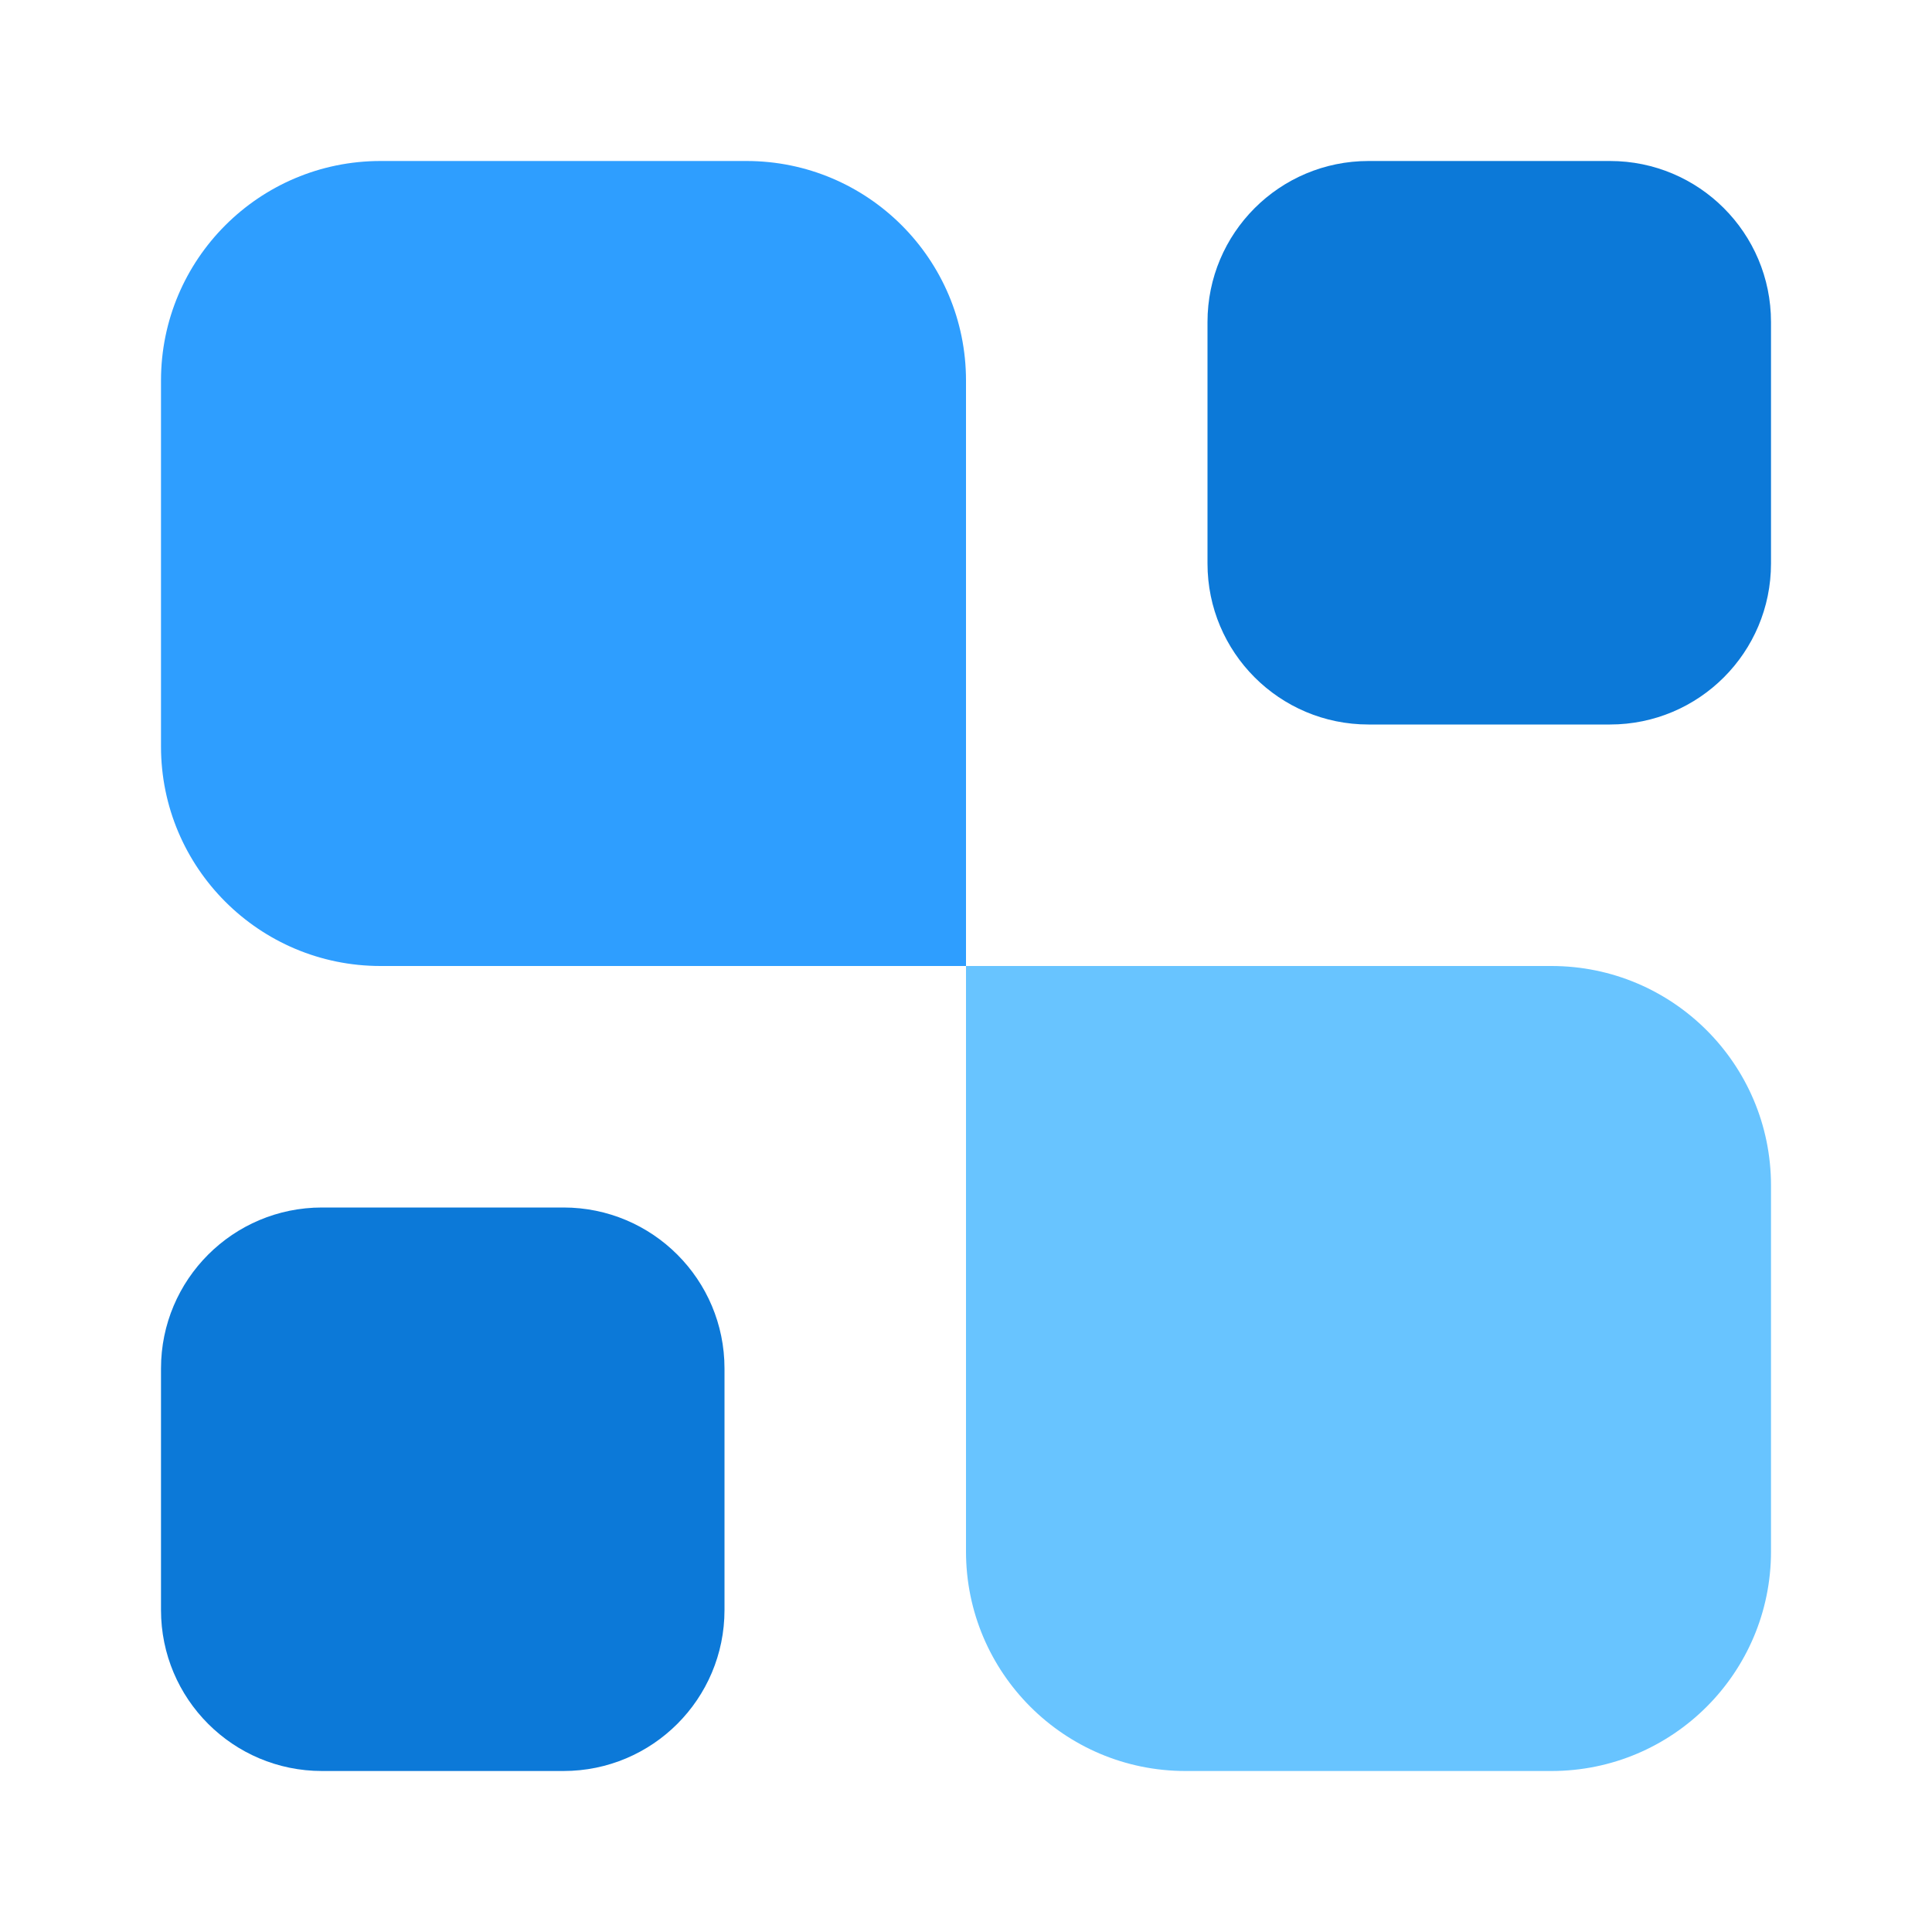
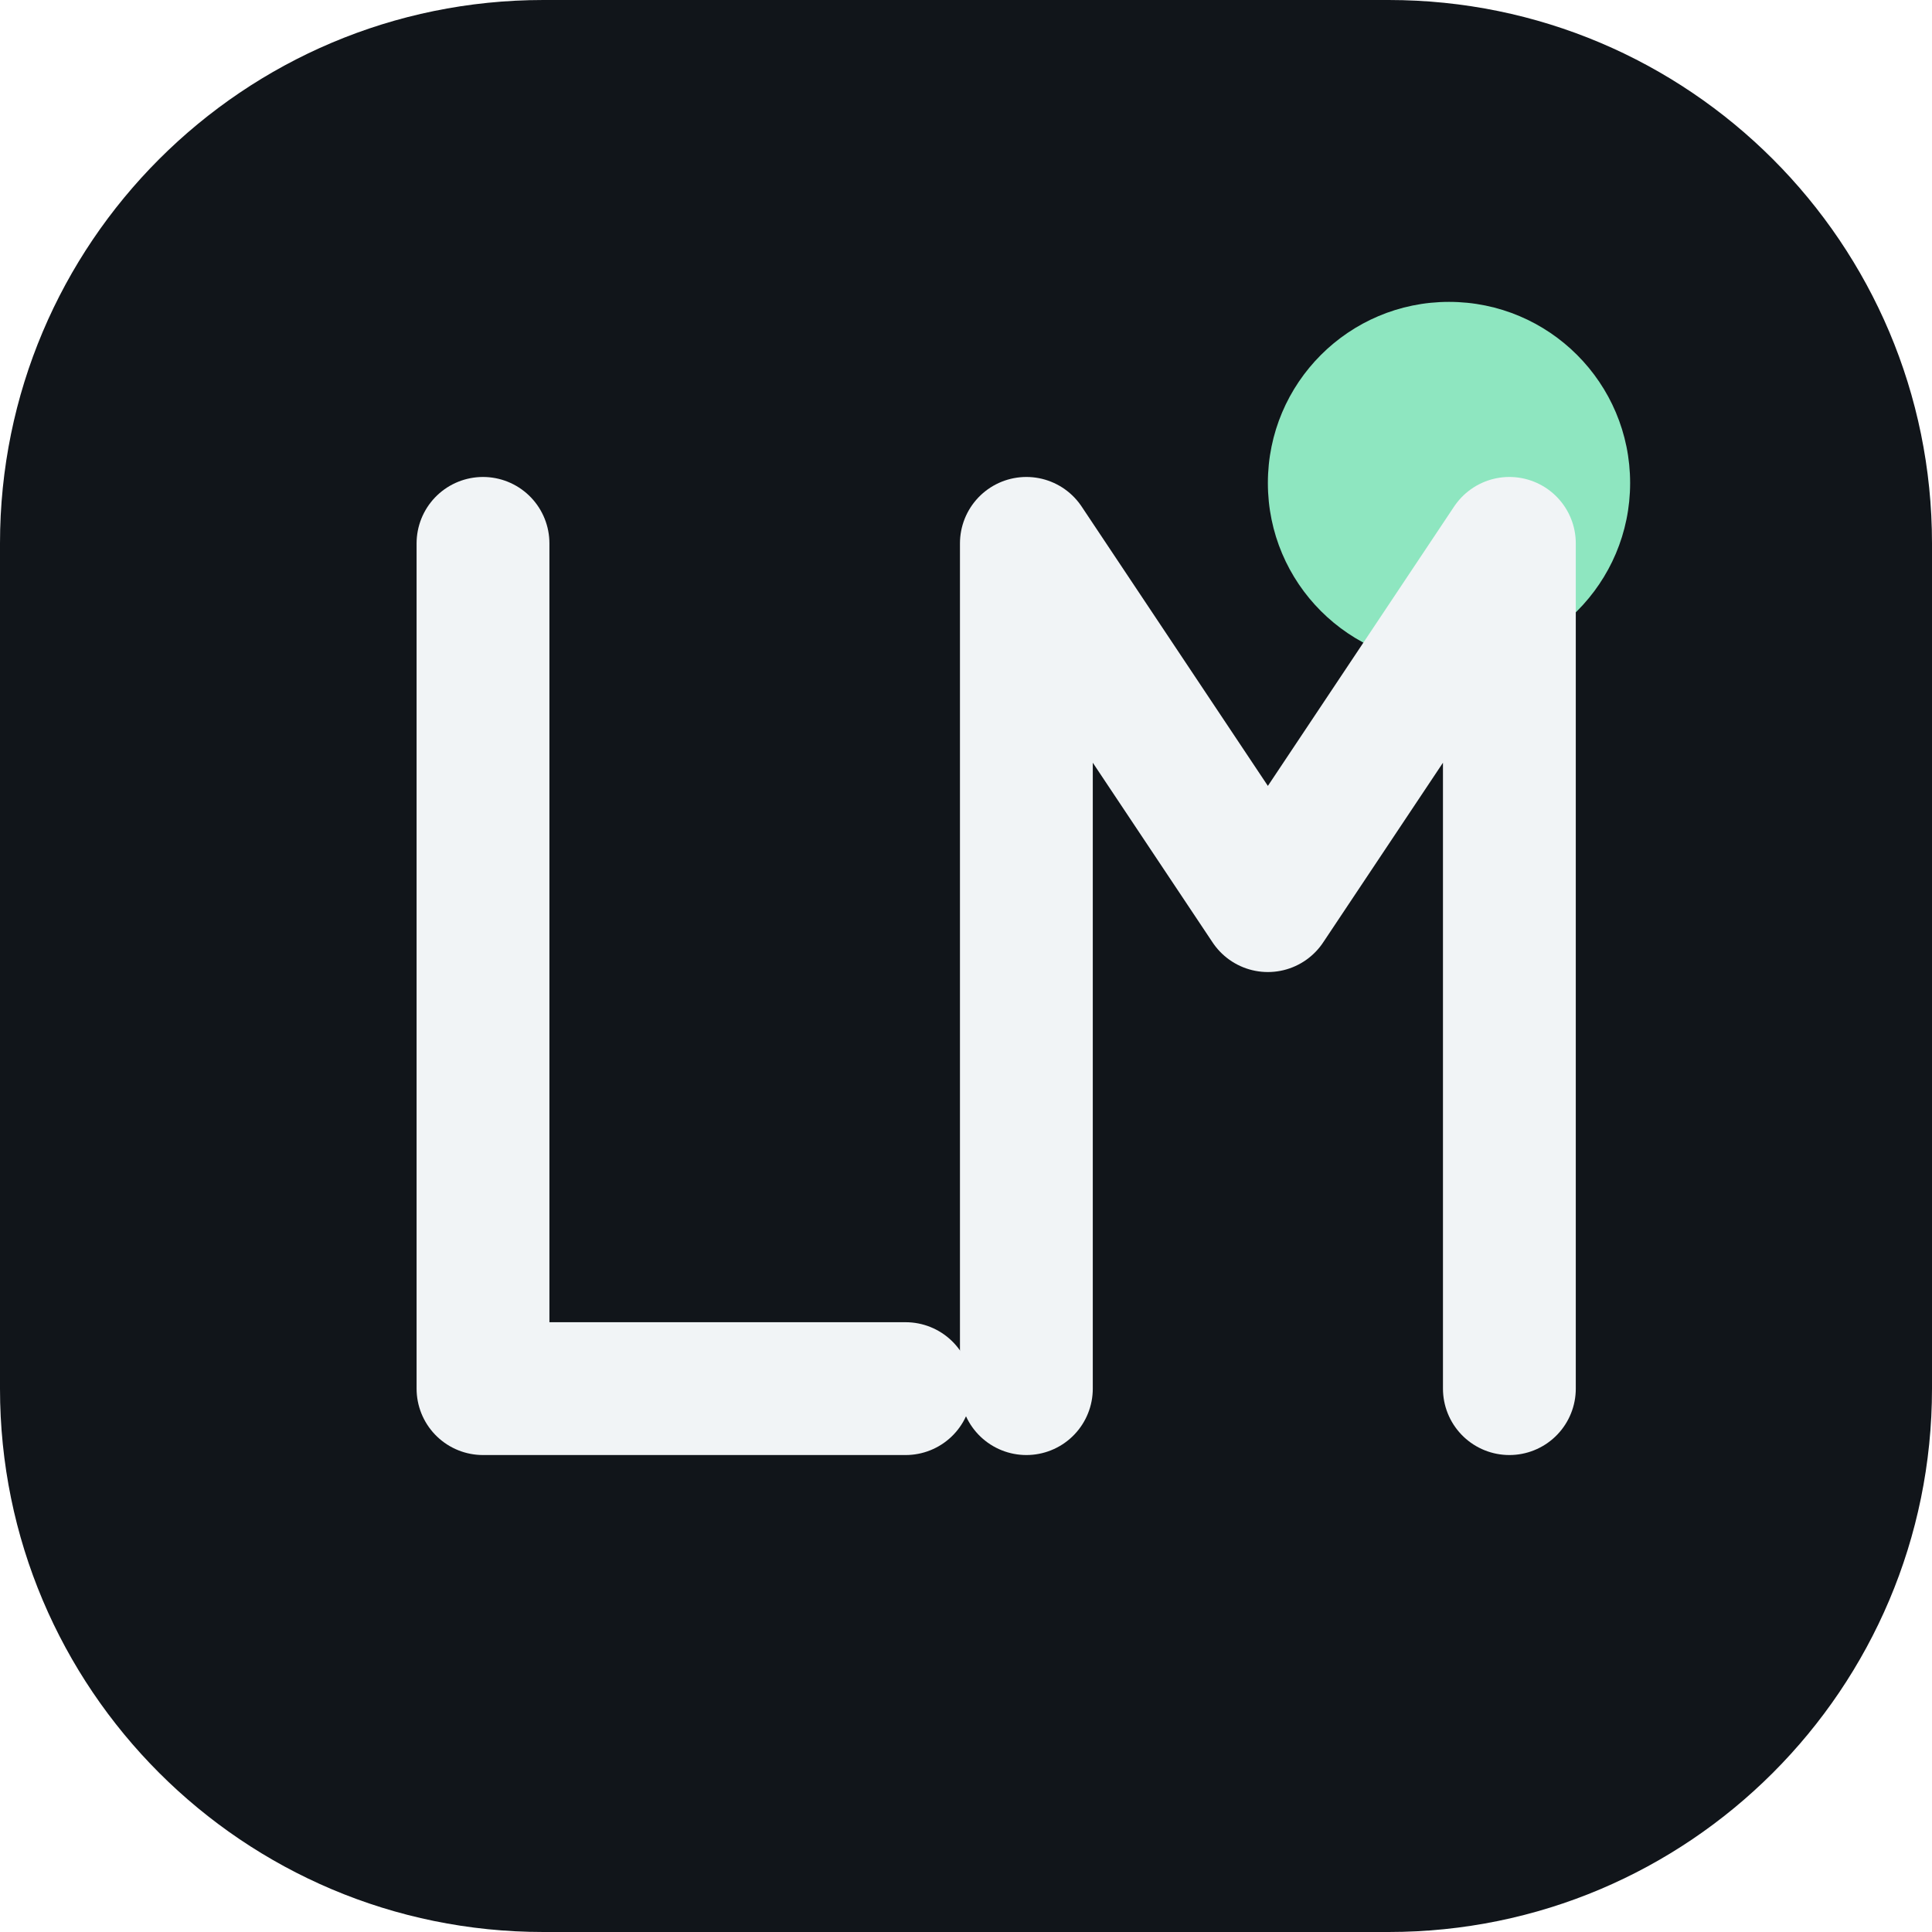
- <svg xmlns="http://www.w3.org/2000/svg" width="24" height="24" viewBox="0 0 24 24" fill="none">
-   <path d="M22 19.273C22 20.779 20.779 22 19.273 22H14.727C13.221 22 12 20.779 12 19.273V12H19.273C20.779 12 22 13.221 22 14.727V19.273Z" fill="#68C4FF" />
-   <path d="M20 2C21.105 2 22 2.895 22 4V7C22 8.105 21.105 9 20 9H17C15.895 9 15 8.105 15 7V4C15 2.895 15.895 2 17 2H20Z" fill="#0C79D8" />
-   <path d="M7 15C8.105 15 9 15.895 9 17V20C9 21.105 8.105 22 7 22H4C2.895 22 2 21.105 2 20V17C2 15.895 2.895 15 4 15H7Z" fill="#0C79D8" />
-   <path d="M12 12H4.727C3.221 12 2 10.779 2 9.273V4.727C2 3.221 3.221 2 4.727 2H9.273C10.779 2 12 3.221 12 4.727V12Z" fill="#2E9EFF" />
+ <svg xmlns="http://www.w3.org/2000/svg" width="32" height="32" viewBox="0 0 32 32" fill="none">
+   <rect width="32" height="32" rx="9" fill="#11151A" />
+   <circle cx="24" cy="8" r="3" fill="#8EE6C0" />
+   <path d="M8 9V23H15" stroke="#F1F4F6" stroke-width="2.2" stroke-linecap="round" stroke-linejoin="round" />
+   <path d="M17 23V9L21 15L25 9V23" stroke="#F1F4F6" stroke-width="2.2" stroke-linecap="round" stroke-linejoin="round" />
</svg>
